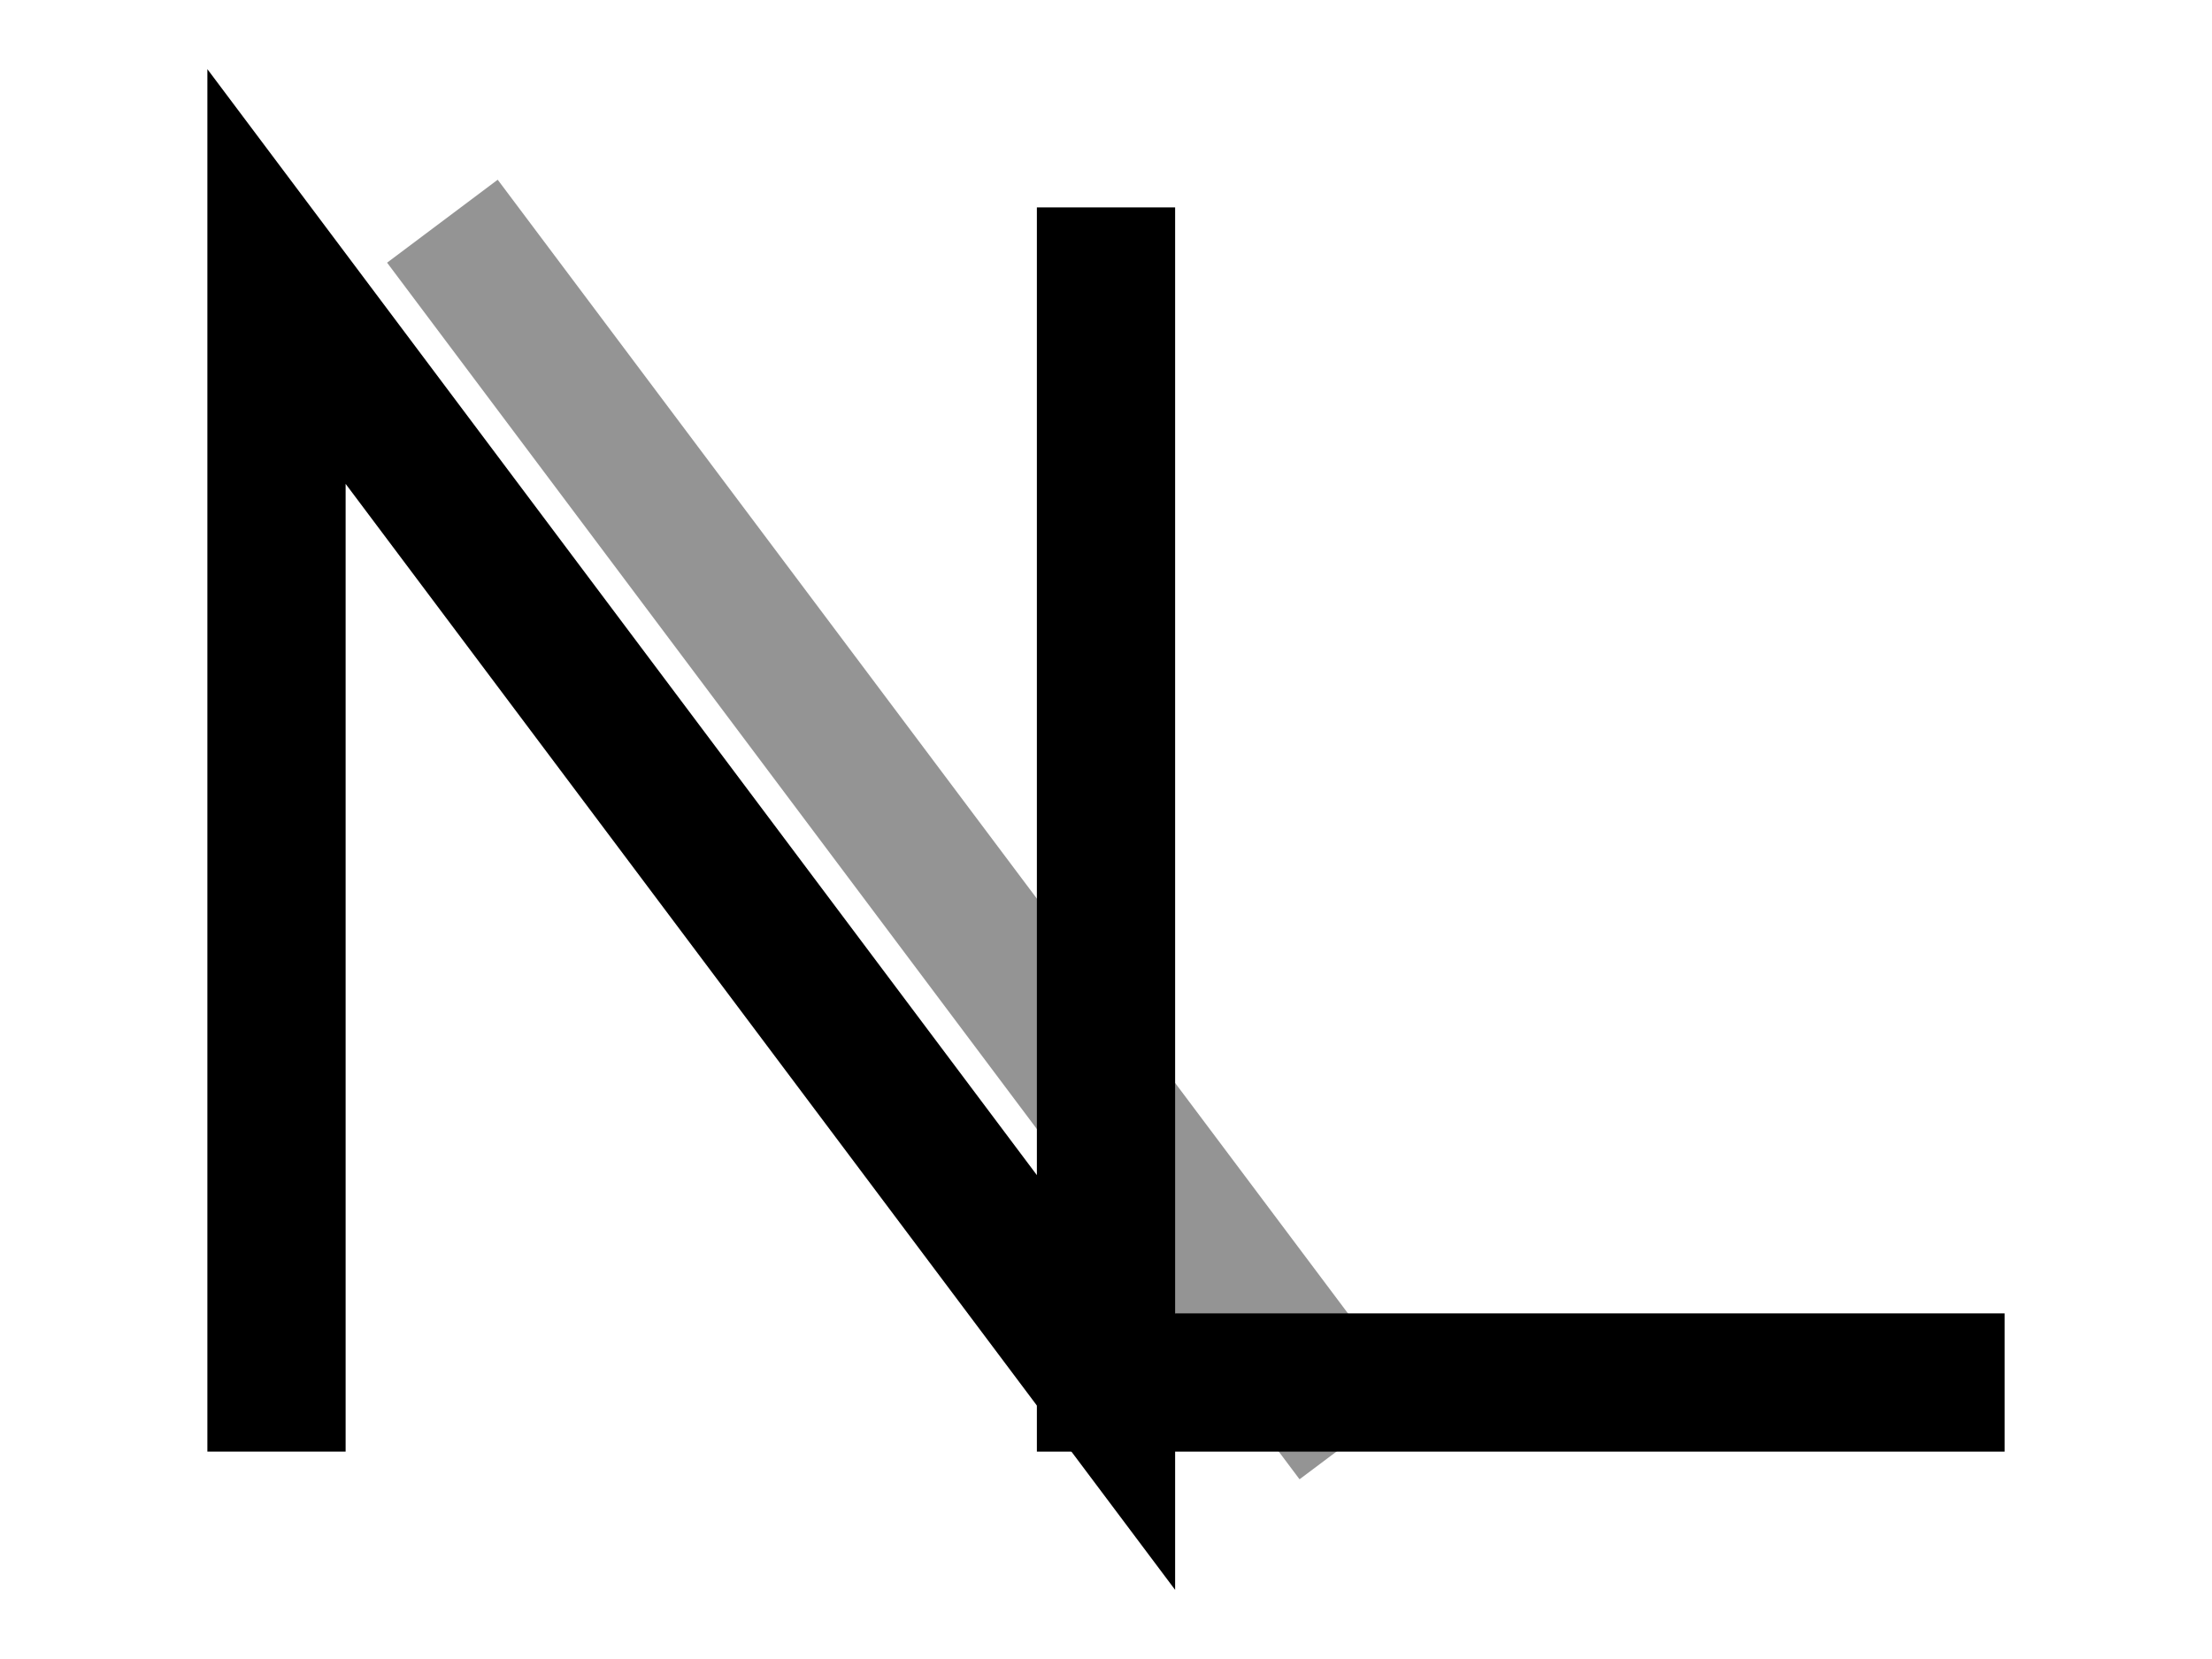
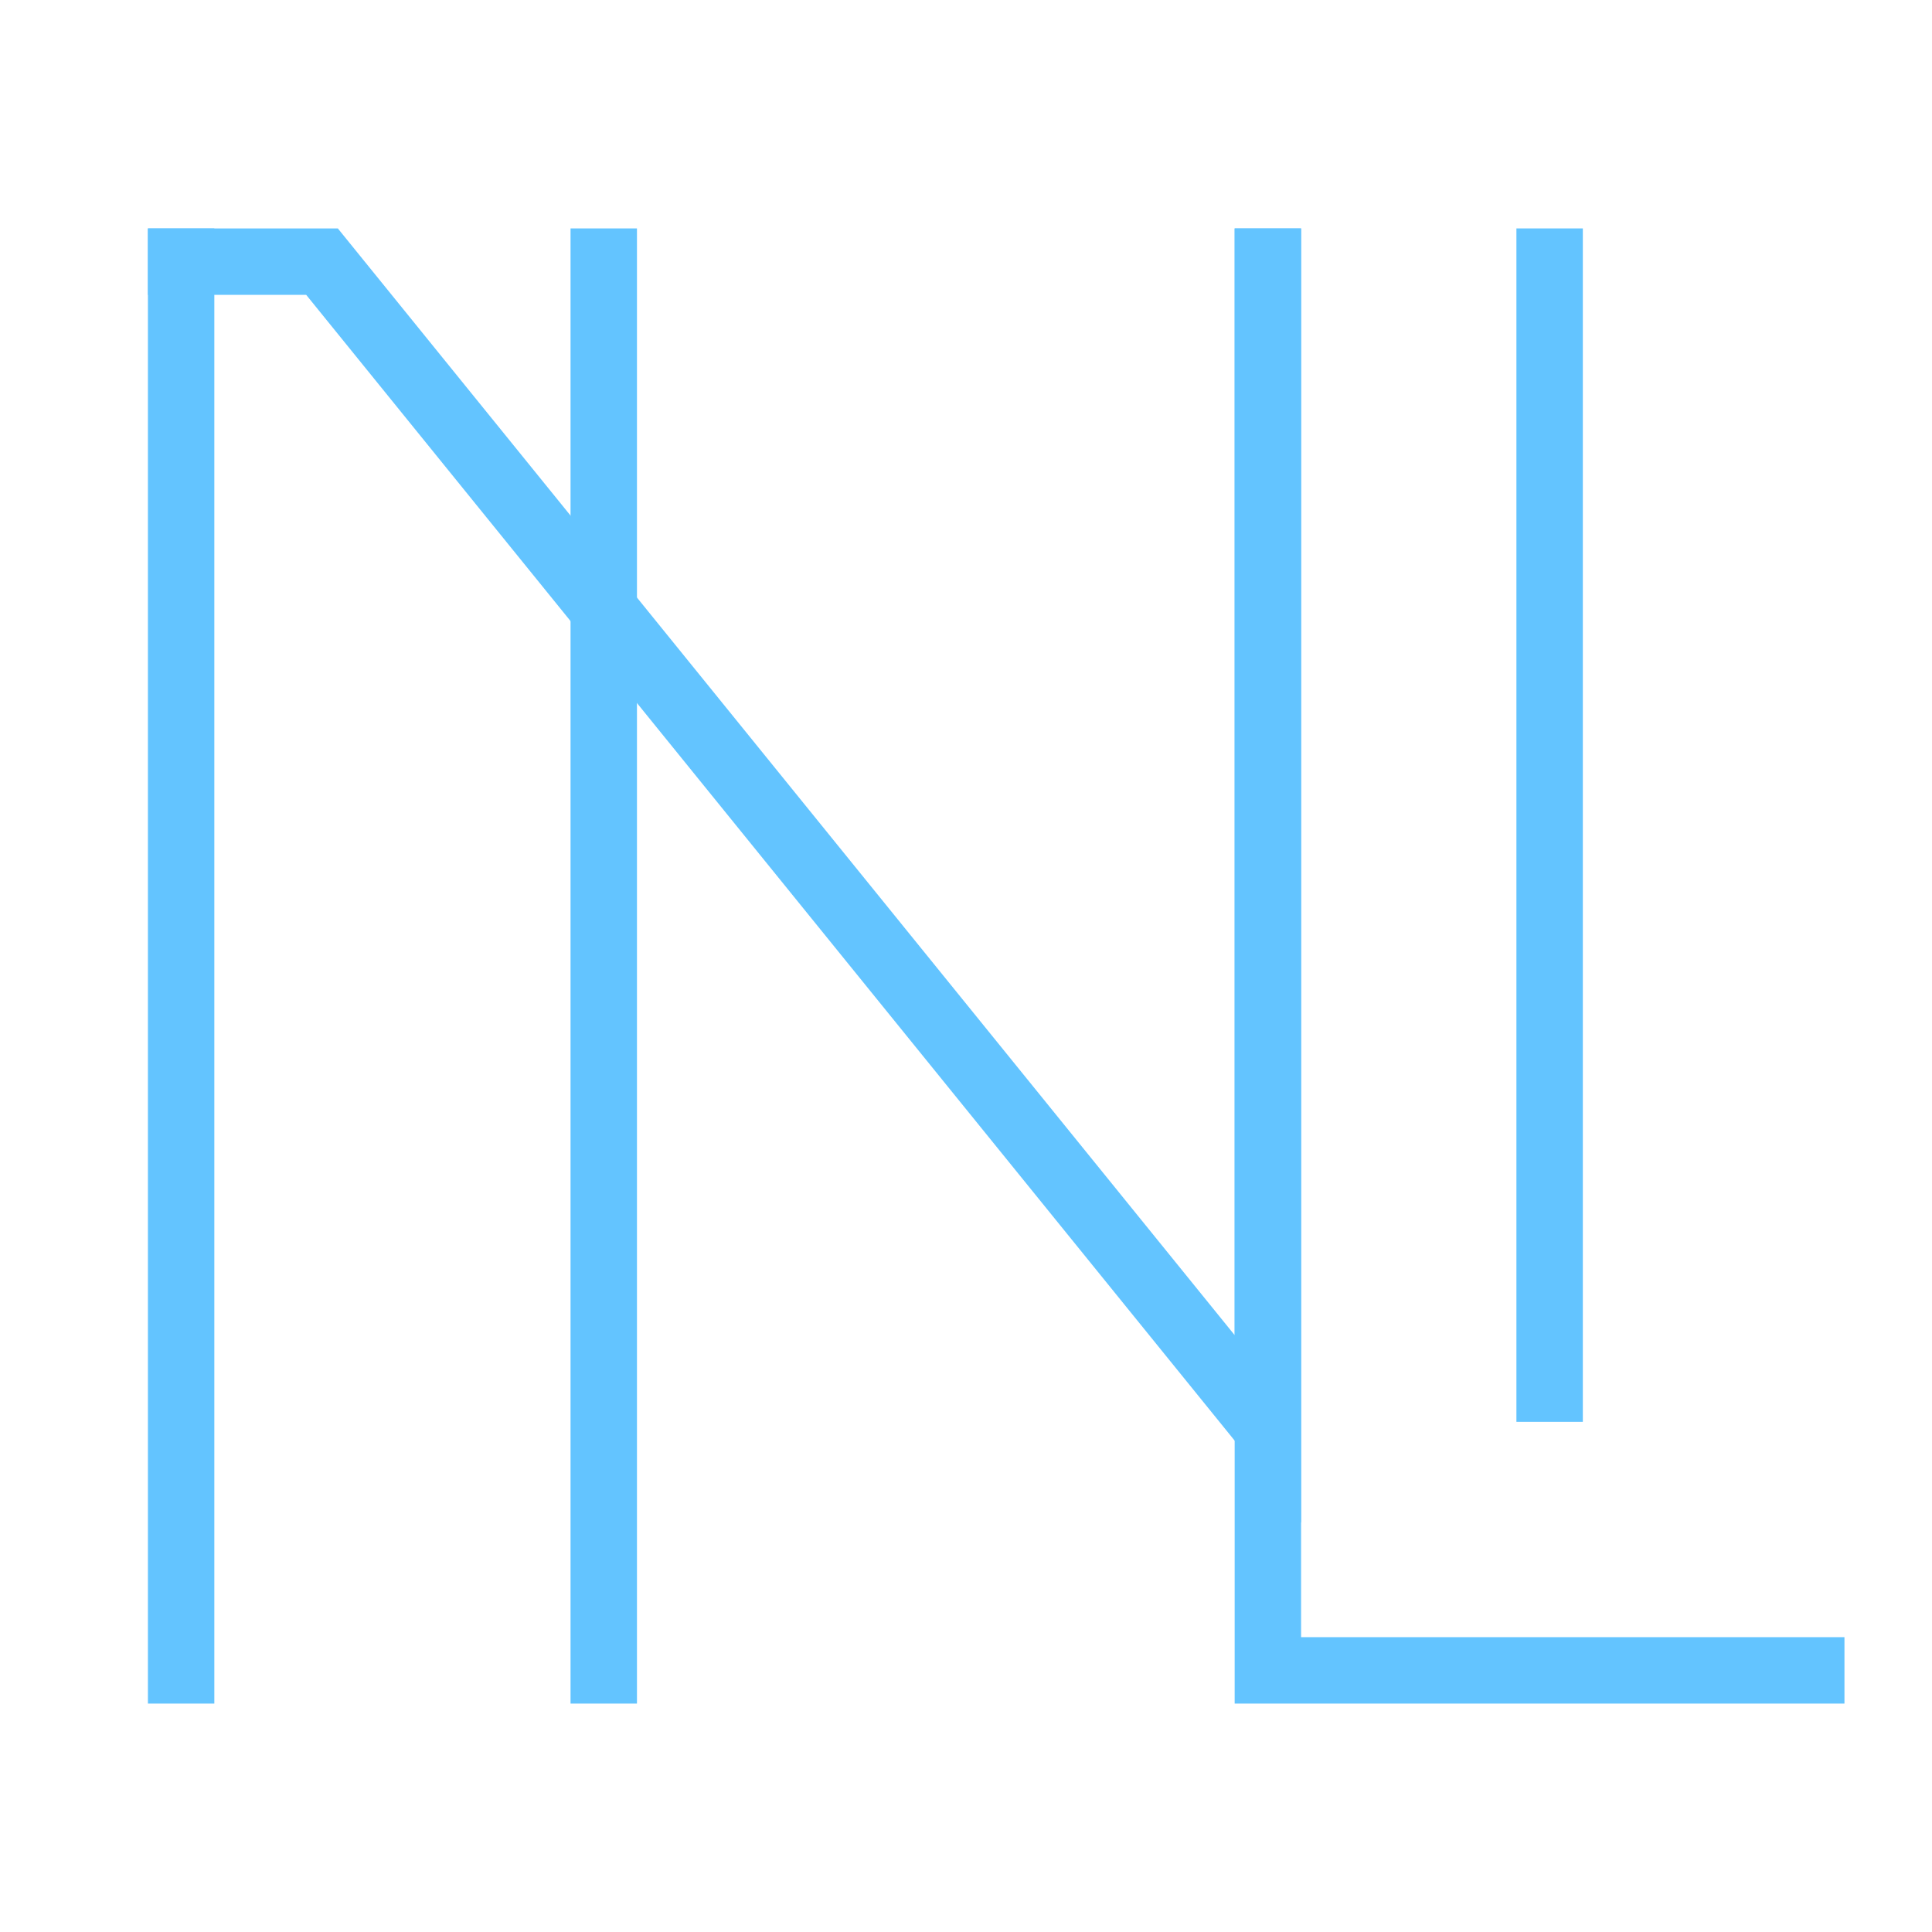
- <svg xmlns="http://www.w3.org/2000/svg" viewBox="0 0 128 96" role="img" aria-labelledby="title desc">
-   <g fill="none" stroke="currentColor" stroke-width="8" stroke-linecap="square" stroke-linejoin="miter">
-     <path d="M16 80V16l48 64V16" />
-     <path d="M64 80h48" />
-     <path d="M28 16l48 64" opacity=".42" />
+ <svg xmlns="http://www.w3.org/2000/svg" viewBox="0 0 96 96" role="img" aria-labelledby="title desc">
+   <g id="nl-monogram" fill="none" stroke="#63C4FF" stroke-width="3.3" stroke-linecap="square" stroke-linejoin="miter" opacity="1">
+     <path id="n-left" d="M9 83V13" />
+     <path id="n-diagonal" d="M9 13h7l47 58V13" />
+     <path id="n-inner" d="M30 83V13" />
+     <path id="l-main" d="M63 13v70h27" />
+     <path id="l-inner" d="M77 13v56" />
  </g>
</svg>
